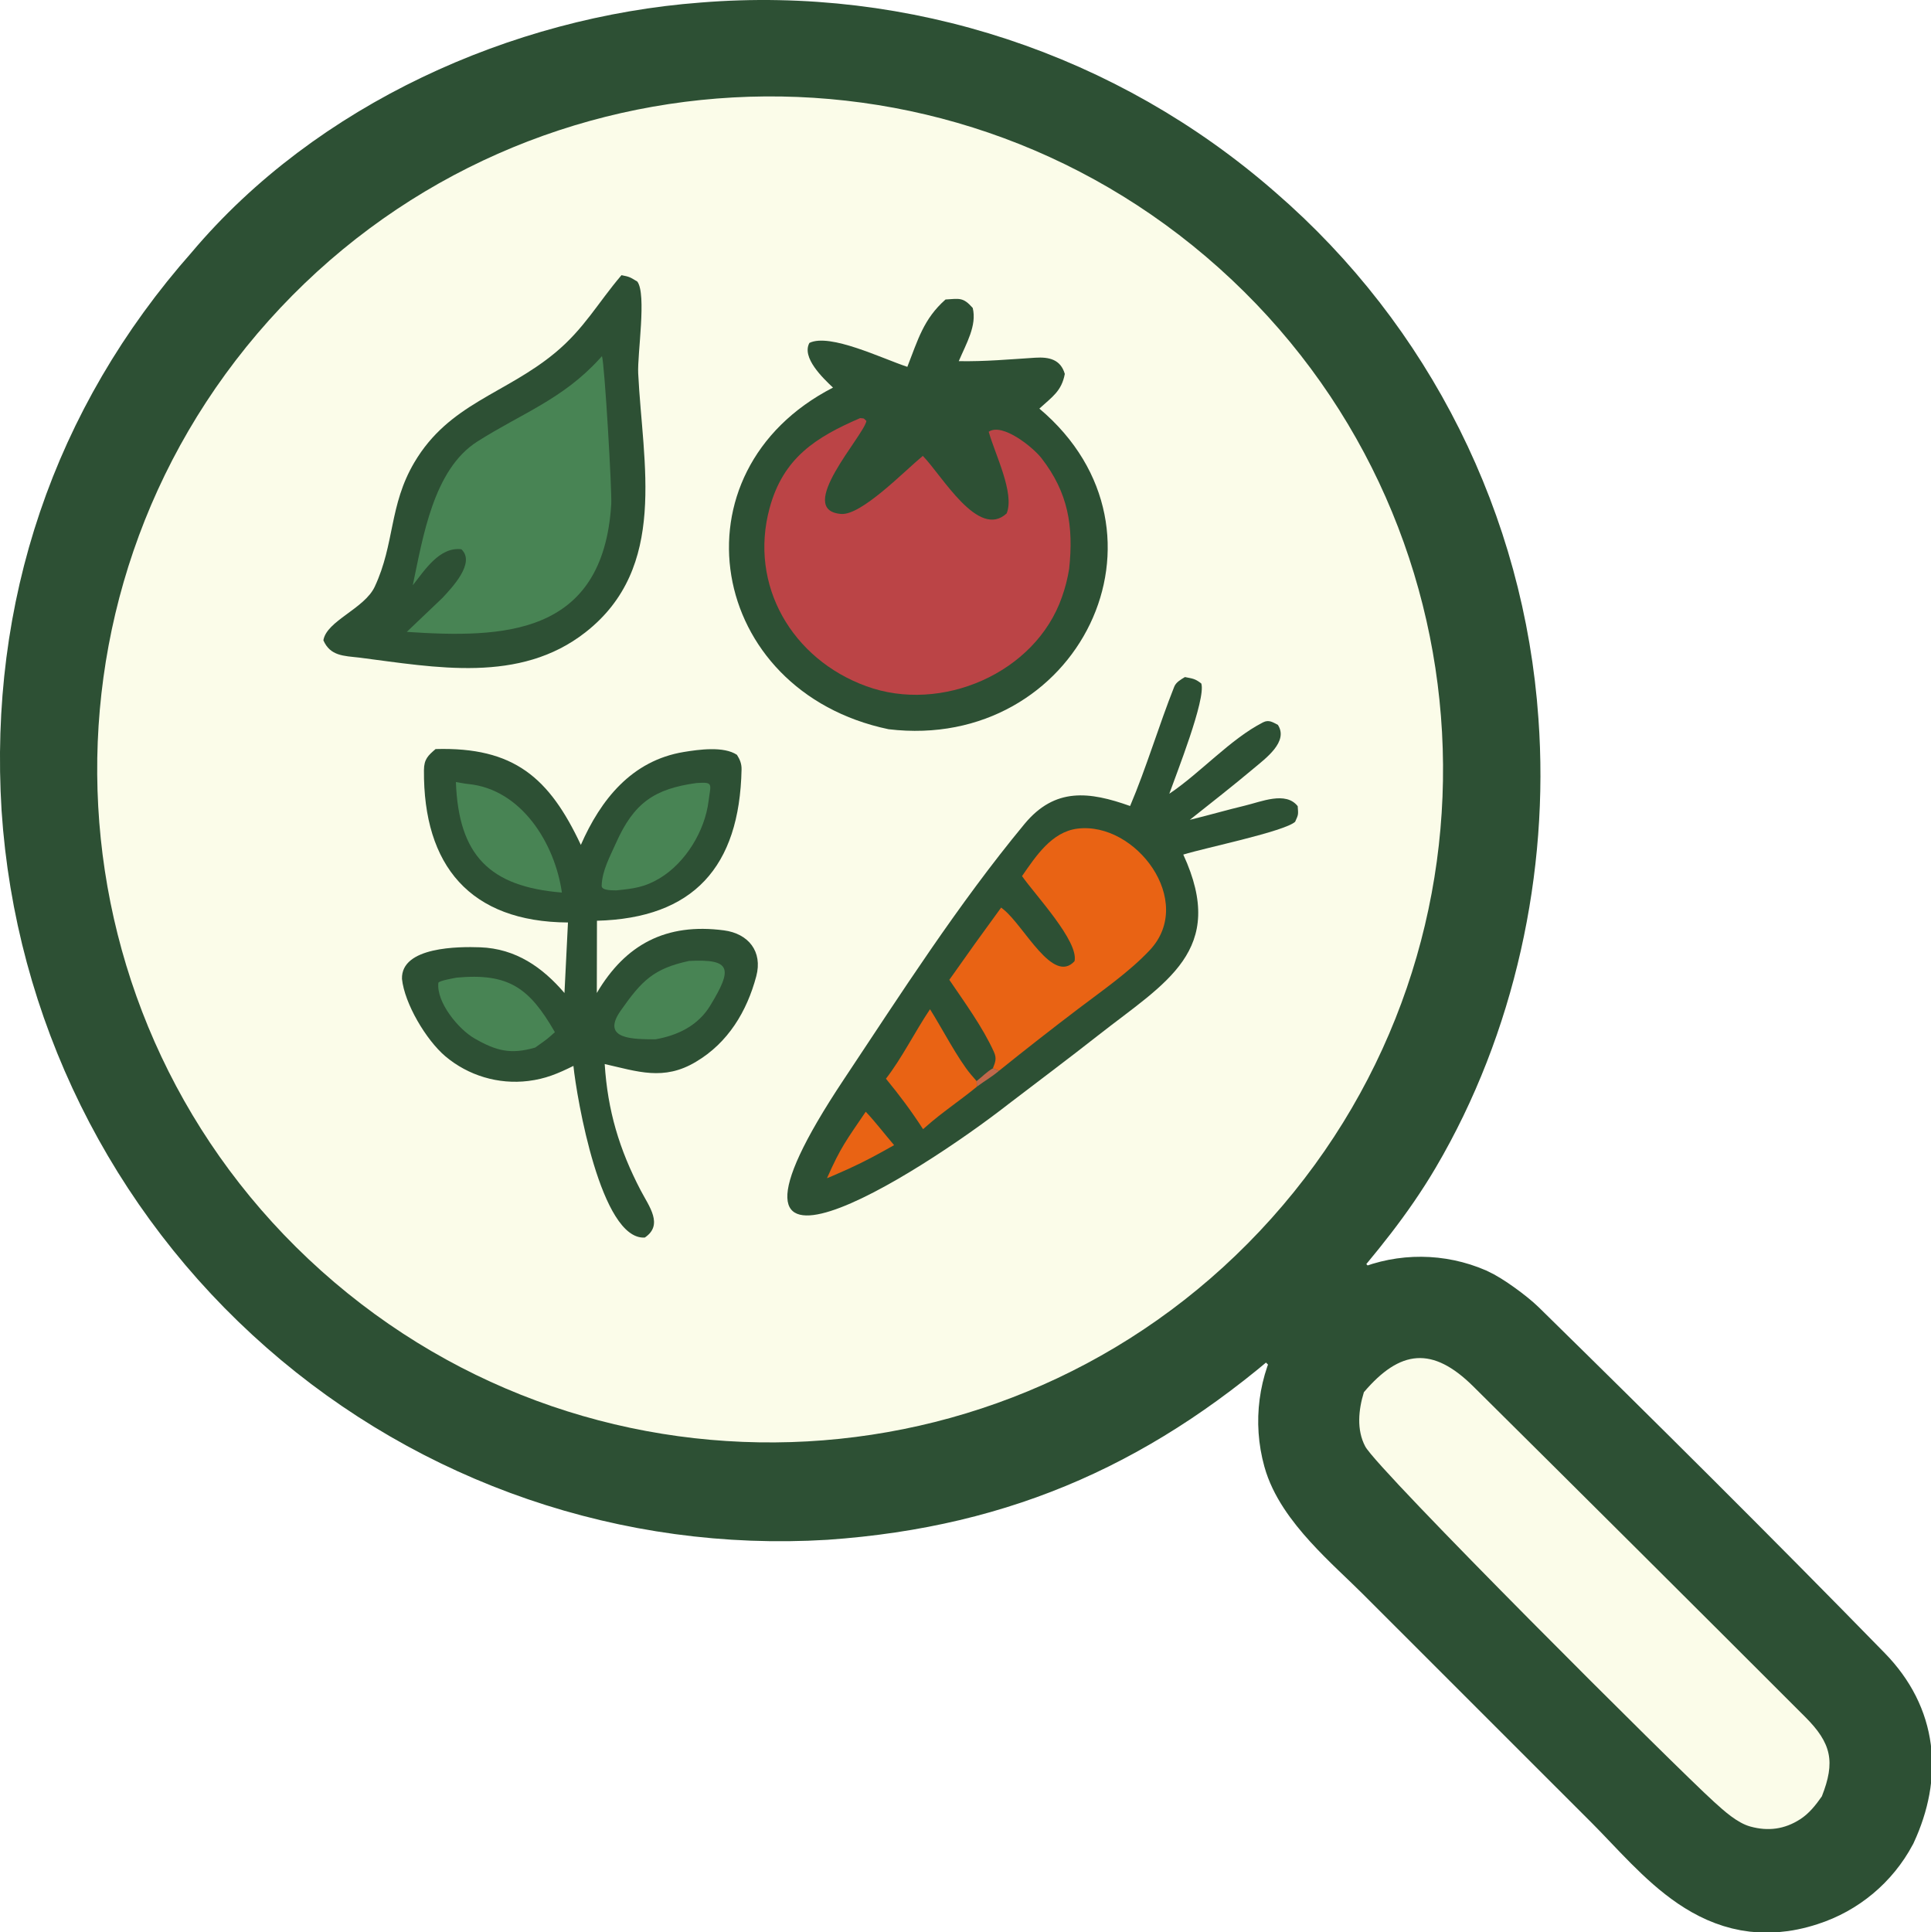
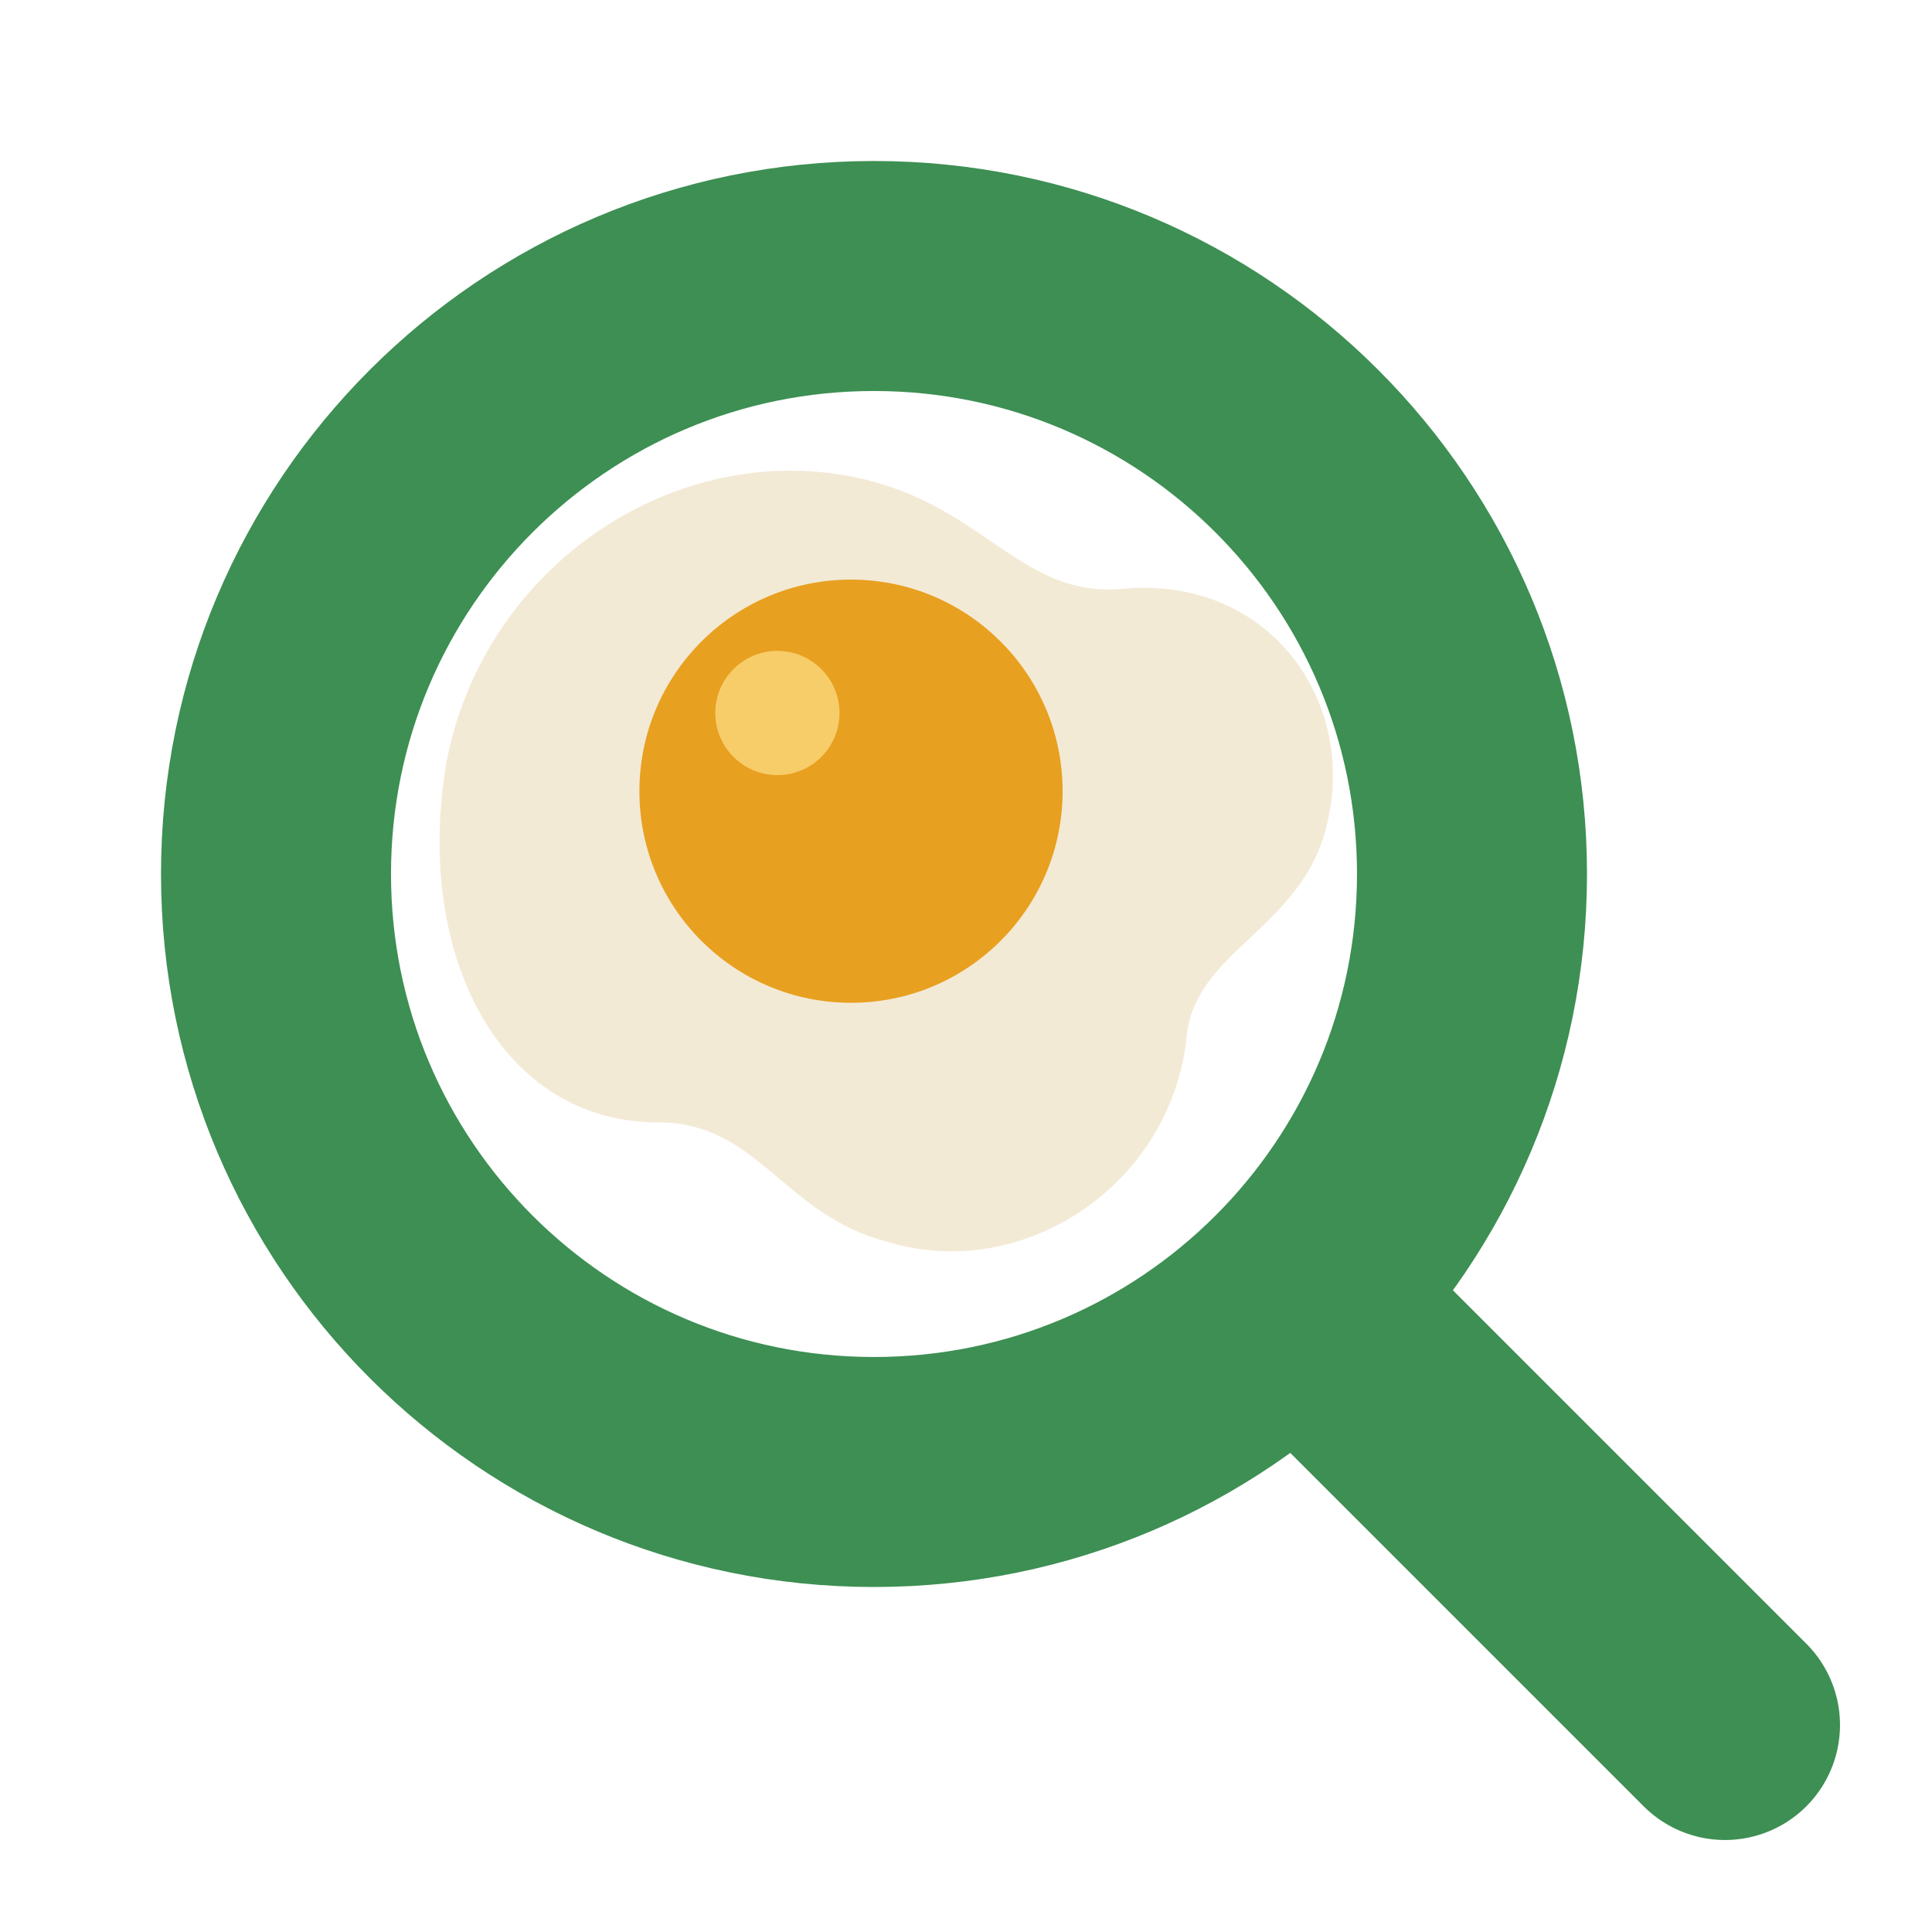
- <svg xmlns="http://www.w3.org/2000/svg" width="406.139" height="406.334" viewBox="0 0 406.139 406.334" version="1.1" id="svg7666">
-   <defs id="defs7670" />
-   <path fill="#2c5434" d="M 46.771,58.605 C 71.368,29.381 110.317,11.858 148.001,9.012 189.773,5.61 231.142,19.26 262.684,46.855 c 30.751,26.589 49.624,64.346 52.436,104.901 2.219,30.674 -4.778,62.87 -20.438,89.487 -5.411,9.197 -11.903,17.06 -18.851,25.086 l 9.883,9.865 c 0.967,-0.477 1.947,-0.928 2.938,-1.353 6.582,-2.743 13.997,-2.689 20.539,0.147 2.267,0.986 6.736,4.275 8.545,6.049 24.42,23.953 48.739,48.106 72.633,72.581 8.589,8.796 9.484,19.472 4.476,30.338 -3.212,6.019 -8.642,10.551 -15.138,12.634 -17.83,5.836 -27.811,-8.103 -38.854,-19.185 l -23.991,-23.979 -24.194,-24.191 c -6.387,-6.392 -16.154,-14.421 -18.53,-23.068 -1.962,-7.075 -0.971,-14.642 2.747,-20.972 l -10.134,-10.238 C 239.163,299.678 210.813,312.76 173.505,315.365 132.637,317.847 92.445,304.077 61.685,277.055 30.564,249.766 11.548,211.24 8.814,169.941 6.26,128.358 19.103,89.877 46.771,58.605 Z" id="path7632" style="fill:#2d5034;fill-opacity:1;stroke:#2d5034;stroke-width:17;stroke-dasharray:none;stroke-opacity:1" />
-   <path fill="#fbfce9" d="M 56.541,67.402 C 108.686,9.166 198.168,4.227 256.407,56.371 314.645,108.513 319.588,197.995 267.448,256.236 215.304,314.479 125.816,319.423 67.574,267.277 9.331,215.13 4.392,125.642 56.541,67.402 Z" id="path7634" />
-   <path fill="#2c5434" d="m 198.886,62.988 c 2.977,-0.188 3.7,-0.498 5.717,1.774 0.921,3.691 -1.365,7.5 -2.933,11.196 5.542,0.097 10.599,-0.379 16.087,-0.725 2.929,-0.184 5.345,0.37 6.217,3.412 -0.682,3.626 -2.629,4.804 -5.352,7.29 30.923,26.081 8.09,72.2 -31.719,67.435 -38.165,-7.992 -46.139,-54.146 -11.687,-71.85 -2.16,-2.039 -6.646,-6.322 -4.962,-9.399 4.295,-2.101 15.26,3.27 20.598,5.032 2.231,-5.684 3.406,-10.069 8.034,-14.165 z" id="path7636" style="fill:#2d5034;fill-opacity:1" />
-   <path fill="#bb4446" d="m 180.92,87.938 c 1.016,0.112 0.577,-0.089 1.322,0.593 -0.512,3.099 -15.169,18.794 -5.315,19.562 4.264,0.332 13.236,-8.953 17.181,-12.213 4.057,4.144 11.691,17.626 17.636,12.097 1.73,-4.253 -2.469,-12.475 -3.775,-17.174 2.88,-1.946 9.31,3.253 11.106,5.568 5.615,7.241 6.764,14.286 5.817,23.241 -0.319,2.02 -0.825,4.006 -1.511,5.933 -5.582,16.089 -25.462,24.541 -41.172,18.77 -15.536,-5.646 -24.755,-21.196 -20.321,-37.485 2.872,-10.548 9.718,-14.874 19.032,-18.892 z" id="path7638" />
-   <path fill="#2c5434" d="m 249.241,142.398 c 1.635,0.333 2.115,0.311 3.445,1.357 1.02,3.259 -5.326,19.201 -6.73,23.183 6.47,-4.316 12.852,-11.515 19.724,-15.019 1.225,-0.625 2.092,0.011 3.111,0.534 2.298,3.529 -2.589,7.057 -5.141,9.204 -4.362,3.671 -8.915,7.213 -13.378,10.765 3.877,-0.93 7.705,-2.058 11.557,-2.976 3.46,-0.824 8.63,-3.096 11.134,0.109 0.116,1.779 0.193,1.681 -0.542,3.282 -2.218,2.035 -18.885,5.462 -23.526,6.895 9.329,20.225 -3.736,26.886 -17.824,37.959 -6.208,4.879 -12.605,9.663 -18.875,14.457 -18.888,14.76 -69.395,47.036 -34.723,-5.094 12.119,-18.222 24.05,-36.872 38.018,-53.751 6.426,-7.766 13.656,-6.831 22.217,-3.786 3.371,-7.911 6.082,-17.037 9.283,-25.087 0.376,-0.946 1.383,-1.509 2.25,-2.032 z" id="path7640" style="fill:#2d5034;fill-opacity:1" />
-   <path fill="#bb4446" d="m 214.975,184.258 c 2.876,-4.134 6.224,-9.311 11.668,-9.982 12.263,-1.512 24.861,15.27 15.209,25.553 -4.292,4.571 -10.029,8.53 -14.99,12.299 -5.634,4.278 -11.208,8.636 -16.718,13.072 l -1.305,-0.505 c 0.526,-1.321 0.845,-2.073 0.227,-3.449 -2.308,-5.139 -6.22,-10.504 -9.383,-15.171 3.583,-5.104 7.217,-10.17 10.903,-15.199 l 0.548,0.441 c 4.375,3.583 10.349,15.787 14.887,10.836 0.909,-4.186 -8.248,-13.9 -11.046,-17.895 z" id="path7642" style="fill:#e96314;fill-opacity:1" />
-   <path fill="#bb4446" d="m 195.623,212.26 c 2.432,3.84 5.86,10.476 8.588,13.71 l 1.207,1.404 0.075,1.163 c -3.523,2.914 -7.291,5.369 -10.749,8.439 l -0.585,0.509 c -2.533,-3.921 -4.869,-7.019 -7.807,-10.616 3.346,-4.308 6.102,-9.899 9.271,-14.609 z" id="path7644" style="fill:#e96314;fill-opacity:1" />
-   <path fill="#bb4446" d="m 182.101,233.815 c 2.043,2.156 3.999,4.738 5.969,7.028 -3.422,1.927 -5.874,3.285 -9.495,4.944 -1.592,0.686 -2.988,1.356 -4.627,2.016 2.938,-6.624 4.021,-7.884 8.153,-13.988 z" id="path7646" style="fill:#e96314;fill-opacity:1" />
-   <path fill="#c0684b" d="m 205.418,227.374 c 1.211,-0.935 2.19,-2.006 3.421,-2.679 l 1.305,0.505 c -1.597,1.356 -2.991,2.101 -4.651,3.337 z" id="path7648" />
-   <path fill="#2c5434" d="m 91.624,157.54 c 16.498,-0.469 23.917,6.021 30.553,20.156 4.167,-9.497 10.679,-17.739 21.672,-19.543 3.2,-0.525 8.412,-1.241 11.162,0.602 0.635,0.989 0.994,1.897 0.97,3.08 -0.415,20.524 -10.163,31.283 -30.415,31.814 l -0.031,15.195 c 6.003,-10.198 14.537,-14.782 26.749,-13.171 5.113,0.674 8.185,4.421 6.788,9.664 -1.965,7.373 -5.931,13.98 -12.684,17.977 -6.787,4.084 -12.324,2.018 -19.194,0.473 0.622,9.778 3.052,17.918 7.571,26.574 1.761,3.371 4.841,7.25 0.858,9.923 -9.235,0.538 -14.319,-29.419 -15.007,-36.106 -3.247,1.604 -5.857,2.725 -9.504,3.17 -6.287,0.767 -12.61,-1.118 -17.45,-5.203 -4.033,-3.425 -8.571,-11.069 -9.107,-16.259 -0.216,-6.817 12.034,-6.811 16.426,-6.653 7.553,0.271 13.152,4.242 17.751,9.615 l 0.736,-14.832 c -20.584,-0.124 -30.455,-11.972 -30.293,-32.062 0.018,-2.281 0.872,-3.063 2.449,-4.414 z" id="path7650" style="fill:#2d5034;fill-opacity:1" />
-   <path fill="#488454" d="m 146.481,164.689 c 3.691,-0.242 3.018,0.109 2.558,3.813 -0.78,6.267 -4.818,12.925 -10.266,16.208 -3.19,1.922 -5.6,2.196 -9.122,2.549 -0.455,-0.034 -3.15,0.145 -3.098,-0.983 0.111,-3.199 1.746,-6.117 3.005,-8.947 3.757,-8.44 8.039,-11.42 16.923,-12.64 z" id="path7652" />
-   <path fill="#488454" d="m 95.895,164.478 c 0.808,0.127 1.758,0.332 2.559,0.409 11.241,1.083 18.266,12.515 19.735,22.833 -15.235,-1.231 -21.728,-7.86 -22.294,-23.242 z" id="path7654" />
-   <path fill="#488454" d="m 96.075,205.611 c 10.883,-0.988 15.271,2.114 20.641,11.475 -1.573,1.405 -1.651,1.478 -3.313,2.643 l -0.827,0.592 c -5.124,1.487 -8.187,0.729 -12.816,-1.95 -3.355,-1.942 -7.993,-7.58 -7.554,-11.656 0.049,-0.45 3.448,-1.023 3.869,-1.104 z" id="path7656" />
-   <path fill="#488454" d="m 144.929,202.103 c 8.931,-0.458 9.203,1.614 4.452,9.408 -2.535,4.16 -6.765,6.248 -11.519,7.078 -4.453,-0.045 -11.636,0.135 -7.293,-6.047 4.418,-6.29 6.883,-8.82 14.36,-10.439 z" id="path7658" />
-   <path fill="#2c5434" d="m 130.727,57.873 c 1.807,0.351 1.802,0.439 3.323,1.34 2.001,2.665 -0.009,15.231 0.19,19.321 0.926,19.003 6.351,40.815 -11.107,54.463 -13.847,10.825 -31.521,7.36 -47.561,5.309 -3.264,-0.371 -6.101,-0.321 -7.549,-3.632 0.639,-4.094 8.627,-6.63 10.803,-11.286 4.245,-9.084 2.98,-17.061 8.321,-26.12 7.318,-12.411 19.12,-14.363 29.619,-23.07 6.128,-5.083 8.98,-10.488 13.961,-16.325 z" id="path7660" style="fill:#2d5034;fill-opacity:1" />
-   <path fill="#bb4446" d="m 126.617,74.901 c 0.553,1.547 2.125,28.369 1.954,31.136 -1.71,27.748 -22.781,28.203 -43.008,26.859 l 7.51,-7.151 c 1.926,-2.094 7.037,-7.37 3.971,-10.227 -4.61,-0.549 -7.71,4.414 -10.221,7.572 2.14,-10.082 4.328,-24.339 13.566,-30.217 9.3,-5.917 17.968,-8.891 25.715,-17.403 z" id="path7662" style="fill:#488454;fill-opacity:1" />
-   <path fill="#fbfce9" d="m 286.884,292.805 c 7.616,-8.96 14.429,-9.726 23.017,-1.21 23.318,23.122 46.604,46.303 69.823,69.524 5.532,5.533 6.348,9.43 3.485,16.691 -1.283,1.832 -2.659,3.589 -4.564,4.815 -3.277,2.111 -6.744,2.562 -10.487,1.524 -2.772,-0.768 -5.511,-3.28 -7.622,-5.185 -7.781,-7.026 -70.722,-69.772 -73.366,-74.746 -1.867,-3.515 -1.412,-7.766 -0.286,-11.413 z" id="path7664" />
+ <svg xmlns="http://www.w3.org/2000/svg" viewBox="0 0 42 42" width="42" height="42">
+   <circle cx="19" cy="19" r="13" fill="none" stroke="#3d8f53" stroke-width="5" />
+   <path d="M28.2 28.2 L37.5 37.5" stroke="#3d8f53" stroke-width="5" stroke-linecap="round" />
+   <path d="M9.7 16.6 C10.5 12.3 14.7 9.5 18.7 10.4 C21.4 11.0 22.2 13.0 24.4 12.8 C27.6 12.5 29.6 15.3 28.8 18.1 C28.2 20.2 26.0 20.7 25.8 22.5 C25.5 25.7 22.3 27.9 19.3 27.0 C17.0 26.4 16.5 24.4 14.3 24.4 C10.9 24.4 9.0 20.8 9.7 16.6 Z" fill="#f3ead6" />
+   <circle cx="18.5" cy="17.2" r="4.6" fill="#e8a020" />
+   <circle cx="16.9" cy="15.5" r="1.35" fill="#f7cd6a" />
</svg>
